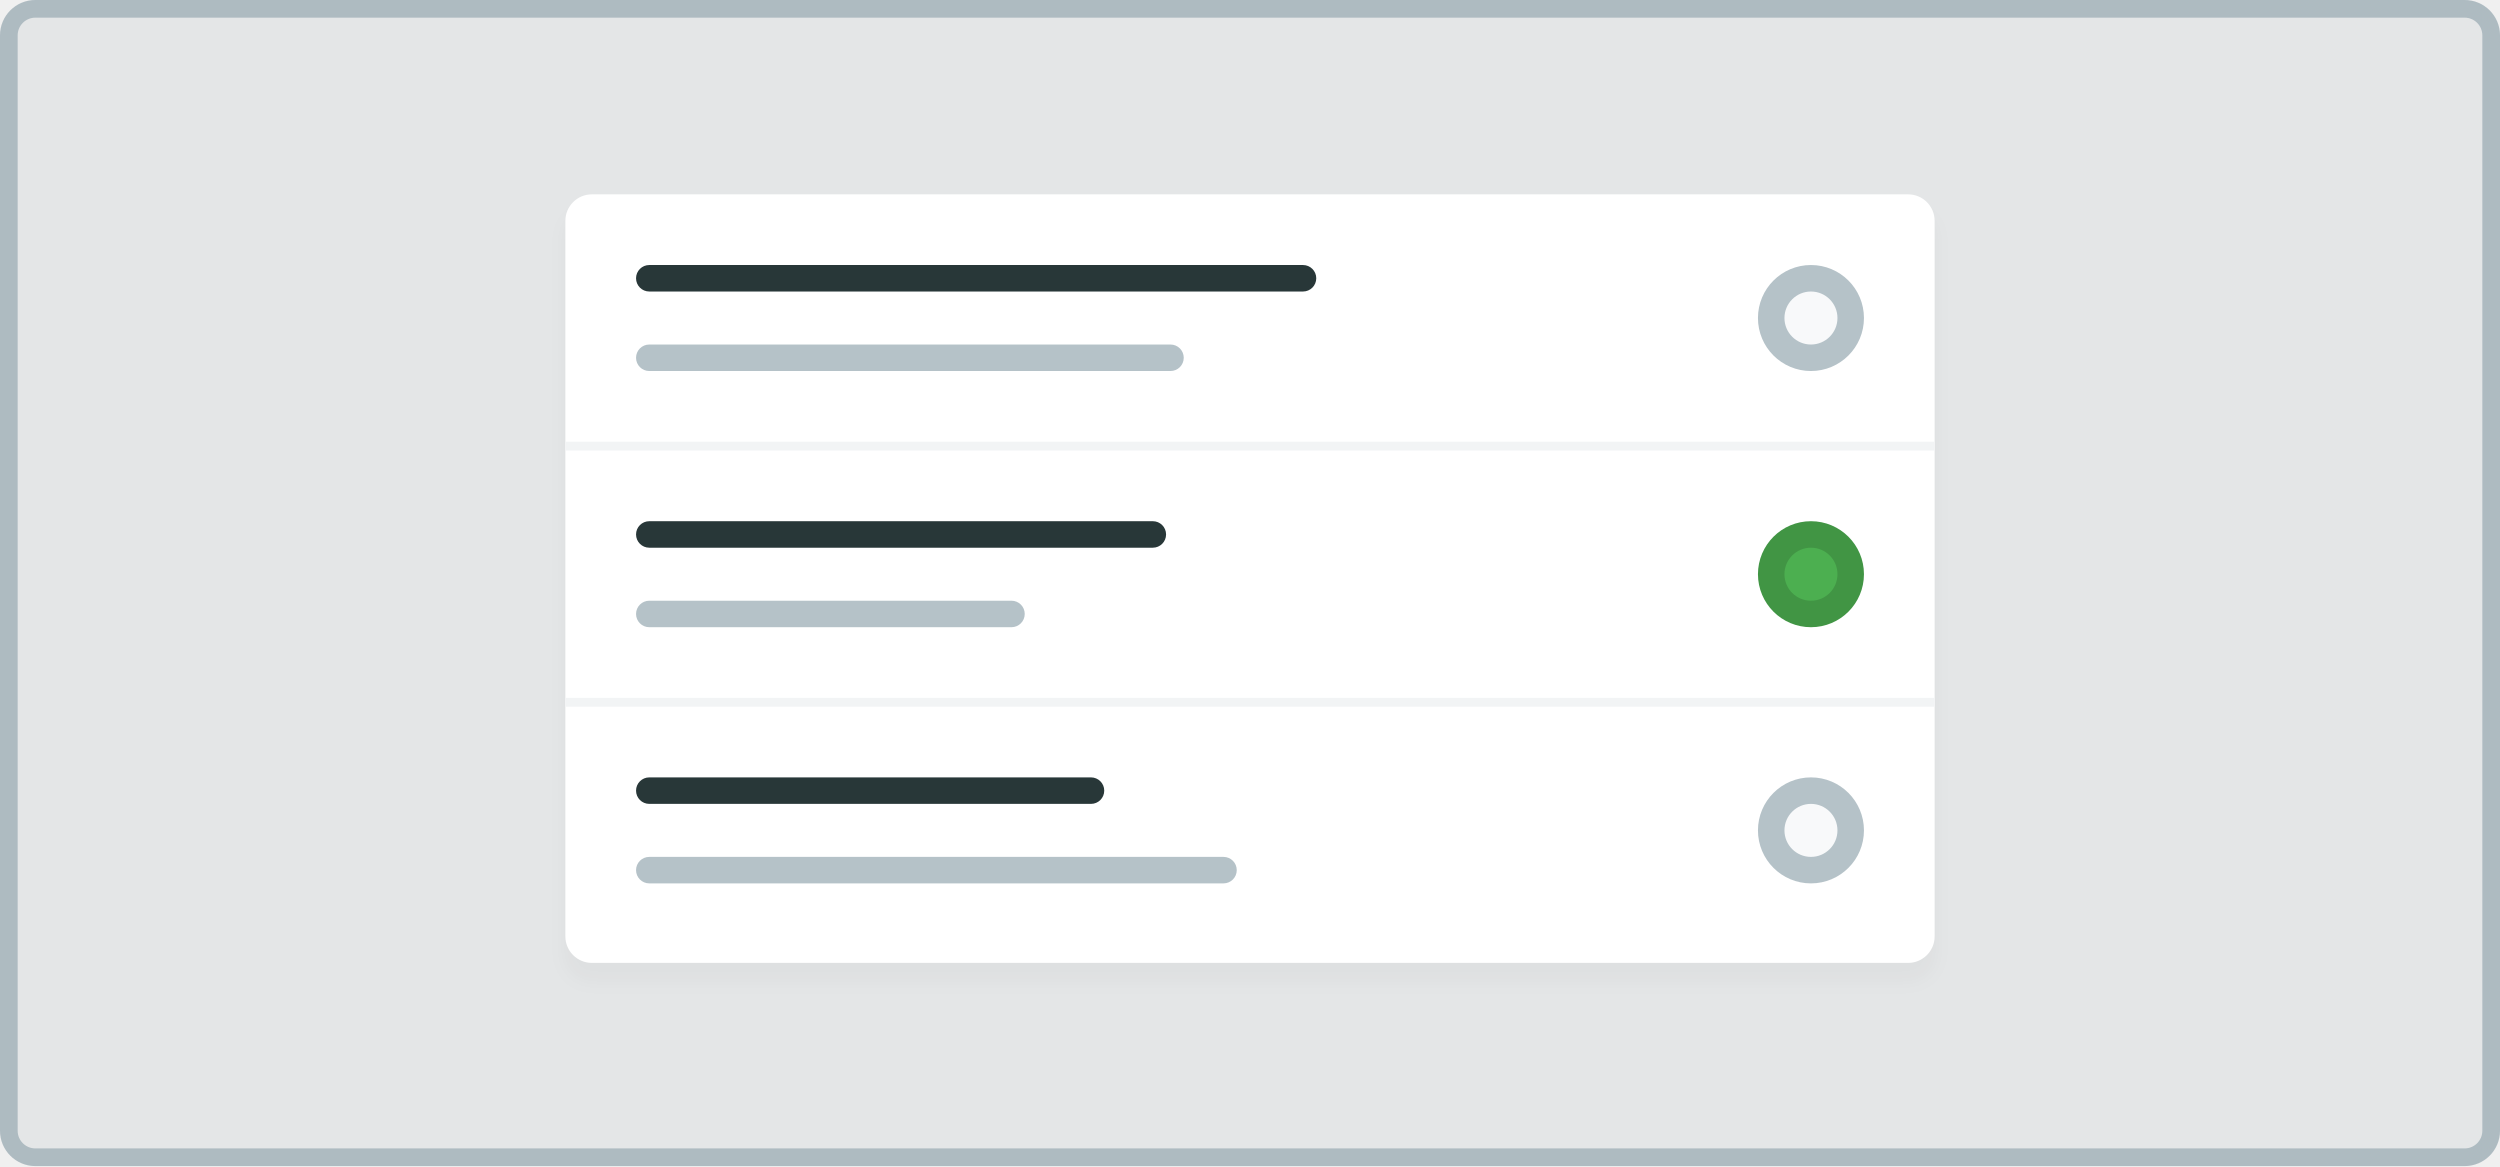
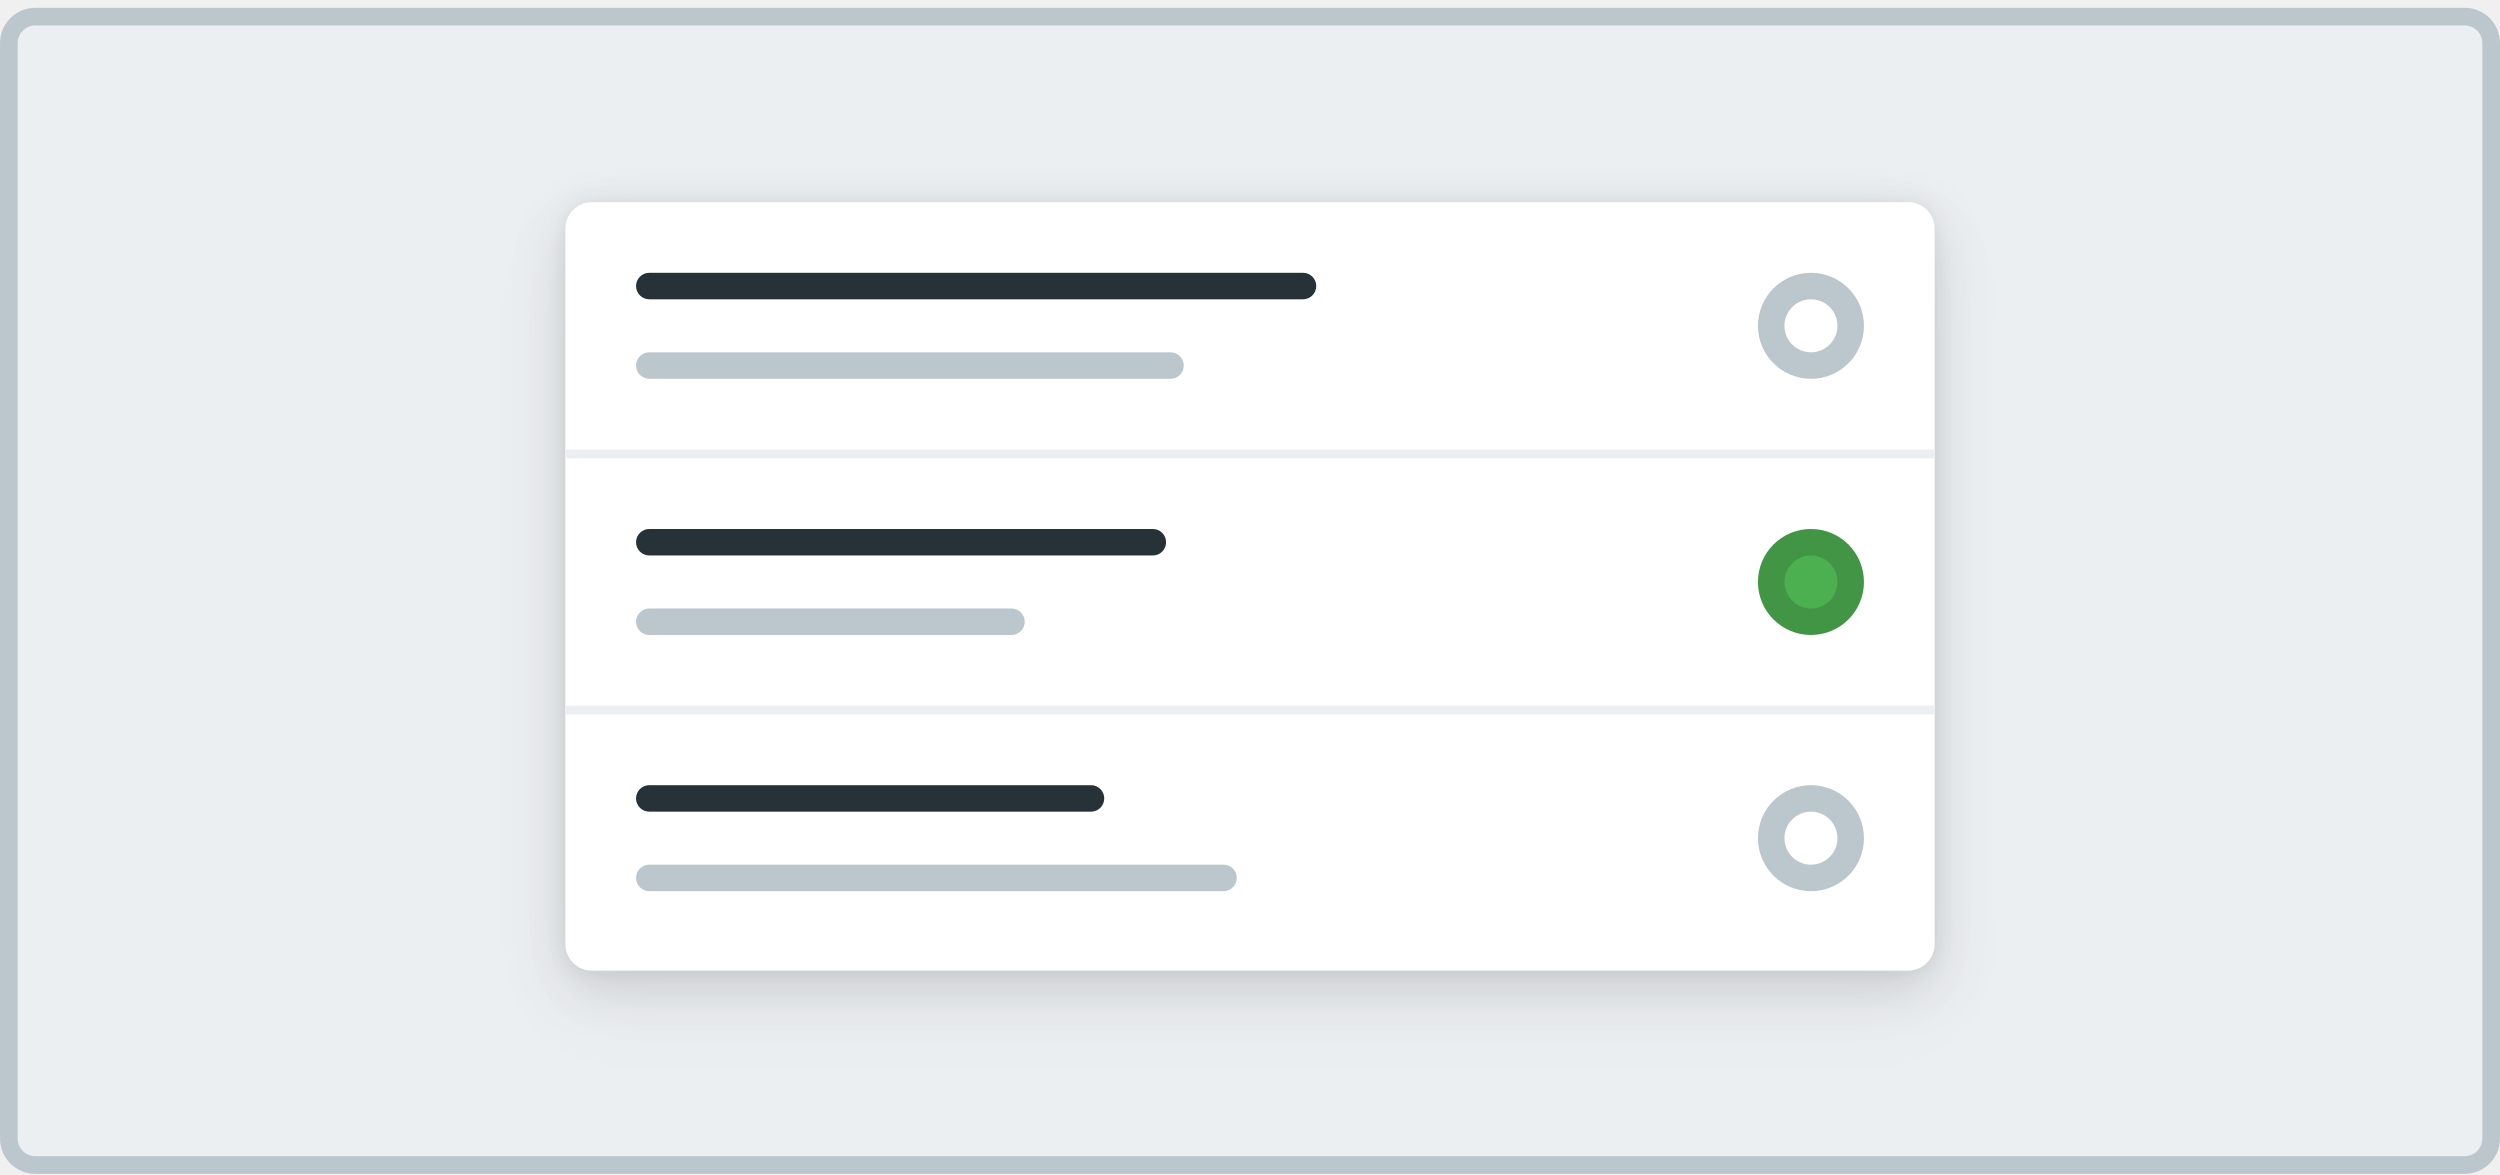
- <svg xmlns="http://www.w3.org/2000/svg" width="283" height="132" viewBox="0 0 283 132" fill="none">
-   <rect width="283" height="132" rx="4" fill="#78909C" fill-opacity="0.1" />
-   <rect x="1" y="1" width="281" height="130" rx="3" stroke="#78909C" stroke-opacity="0.5" stroke-width="2" />
-   <g filter="url(#filter0_d)">
-     <rect x="64" y="22" width="155" height="87" rx="3" fill="white" />
+ <svg xmlns="http://www.w3.org/2000/svg" width="283" height="133" viewBox="0 0 283 133" fill="none">
+   <rect x="1" y="1.881" width="281" height="130" rx="3" fill="#ECEFF1" stroke="#BBC7CD" stroke-width="2" />
+   <g filter="url(#filter0_ddd)">
+     <rect x="64" y="22.881" width="155" height="87" rx="3" fill="white" />
  </g>
-   <rect x="72" y="39" width="62" height="3" rx="1.5" fill="#B5C2C8" />
-   <rect x="200.5" y="31.5" width="9" height="9" rx="4.5" fill="#B5C2C8" fill-opacity="0.1" stroke="#B5C2C8" stroke-width="3" />
-   <rect x="72" y="30" width="77" height="3" rx="1.5" fill="#283738" />
-   <rect x="64" y="50" width="155" height="1" fill="#F2F4F5" />
-   <rect x="72" y="68" width="44" height="3" rx="1.5" fill="#B5C2C8" />
-   <rect x="200.5" y="60.5" width="9" height="9" rx="4.5" fill="#4CAF50" stroke="#419544" stroke-width="3" />
-   <rect x="72" y="59" width="60" height="3" rx="1.5" fill="#283738" />
-   <rect x="64" y="79" width="155" height="1" fill="#F2F4F5" />
-   <rect x="72" y="97" width="68" height="3" rx="1.5" fill="#B5C2C8" />
-   <rect x="200.5" y="89.5" width="9" height="9" rx="4.5" fill="#B5C2C8" fill-opacity="0.1" stroke="#B5C2C8" stroke-width="3" />
-   <rect x="72" y="88" width="53" height="3" rx="1.5" fill="#283738" />
+   <rect x="72" y="39.881" width="62" height="3" rx="1.5" fill="#BBC7CD" />
+   <rect x="200.5" y="32.381" width="9" height="9" rx="4.5" fill="white" stroke="#BBC7CD" stroke-width="3" />
+   <rect x="72" y="30.881" width="77" height="3" rx="1.5" fill="#263238" />
+   <rect x="64" y="50.881" width="155" height="1" fill="#ECEFF1" />
+   <rect x="72" y="68.881" width="44" height="3" rx="1.5" fill="#BBC7CD" />
+   <rect x="200.5" y="61.381" width="9" height="9" rx="4.5" fill="#4CAF50" stroke="#419544" stroke-width="3" />
+   <rect x="72" y="59.881" width="60" height="3" rx="1.5" fill="#263238" />
+   <rect x="64" y="79.881" width="155" height="1" fill="#ECEFF1" />
+   <rect x="72" y="97.881" width="68" height="3" rx="1.5" fill="#BBC7CD" />
+   <rect x="200.5" y="90.381" width="9" height="9" rx="4.5" fill="white" stroke="#BBC7CD" stroke-width="3" />
+   <rect x="72" y="88.881" width="53" height="3" rx="1.5" fill="#263238" />
  <defs>
-     <filter id="filter0_d" x="62" y="22" width="159" height="91" filterUnits="userSpaceOnUse" color-interpolation-filters="sRGB">
+     <filter id="filter0_ddd" x="54" y="16.881" width="175" height="107" filterUnits="userSpaceOnUse" color-interpolation-filters="sRGB">
      <feFlood flood-opacity="0" result="BackgroundImageFix" />
      <feColorMatrix in="SourceAlpha" type="matrix" values="0 0 0 0 0 0 0 0 0 0 0 0 0 0 0 0 0 0 127 0" />
      <feOffset dy="2" />
+       <feGaussianBlur stdDeviation="3" />
+       <feColorMatrix type="matrix" values="0 0 0 0 0 0 0 0 0 0 0 0 0 0 0 0 0 0 0.12 0" />
+       <feBlend mode="normal" in2="BackgroundImageFix" result="effect1_dropShadow" />
+       <feColorMatrix in="SourceAlpha" type="matrix" values="0 0 0 0 0 0 0 0 0 0 0 0 0 0 0 0 0 0 127 0" />
+       <feOffset />
      <feGaussianBlur stdDeviation="1" />
+       <feColorMatrix type="matrix" values="0 0 0 0 0 0 0 0 0 0 0 0 0 0 0 0 0 0 0.06 0" />
+       <feBlend mode="normal" in2="effect1_dropShadow" result="effect2_dropShadow" />
+       <feColorMatrix in="SourceAlpha" type="matrix" values="0 0 0 0 0 0 0 0 0 0 0 0 0 0 0 0 0 0 127 0" />
+       <feOffset dy="4" />
+       <feGaussianBlur stdDeviation="5" />
      <feColorMatrix type="matrix" values="0 0 0 0 0 0 0 0 0 0 0 0 0 0 0 0 0 0 0.03 0" />
-       <feBlend mode="normal" in2="BackgroundImageFix" result="effect1_dropShadow" />
-       <feBlend mode="normal" in="SourceGraphic" in2="effect1_dropShadow" result="shape" />
+       <feBlend mode="normal" in2="effect2_dropShadow" result="effect3_dropShadow" />
+       <feBlend mode="normal" in="SourceGraphic" in2="effect3_dropShadow" result="shape" />
    </filter>
  </defs>
</svg>
